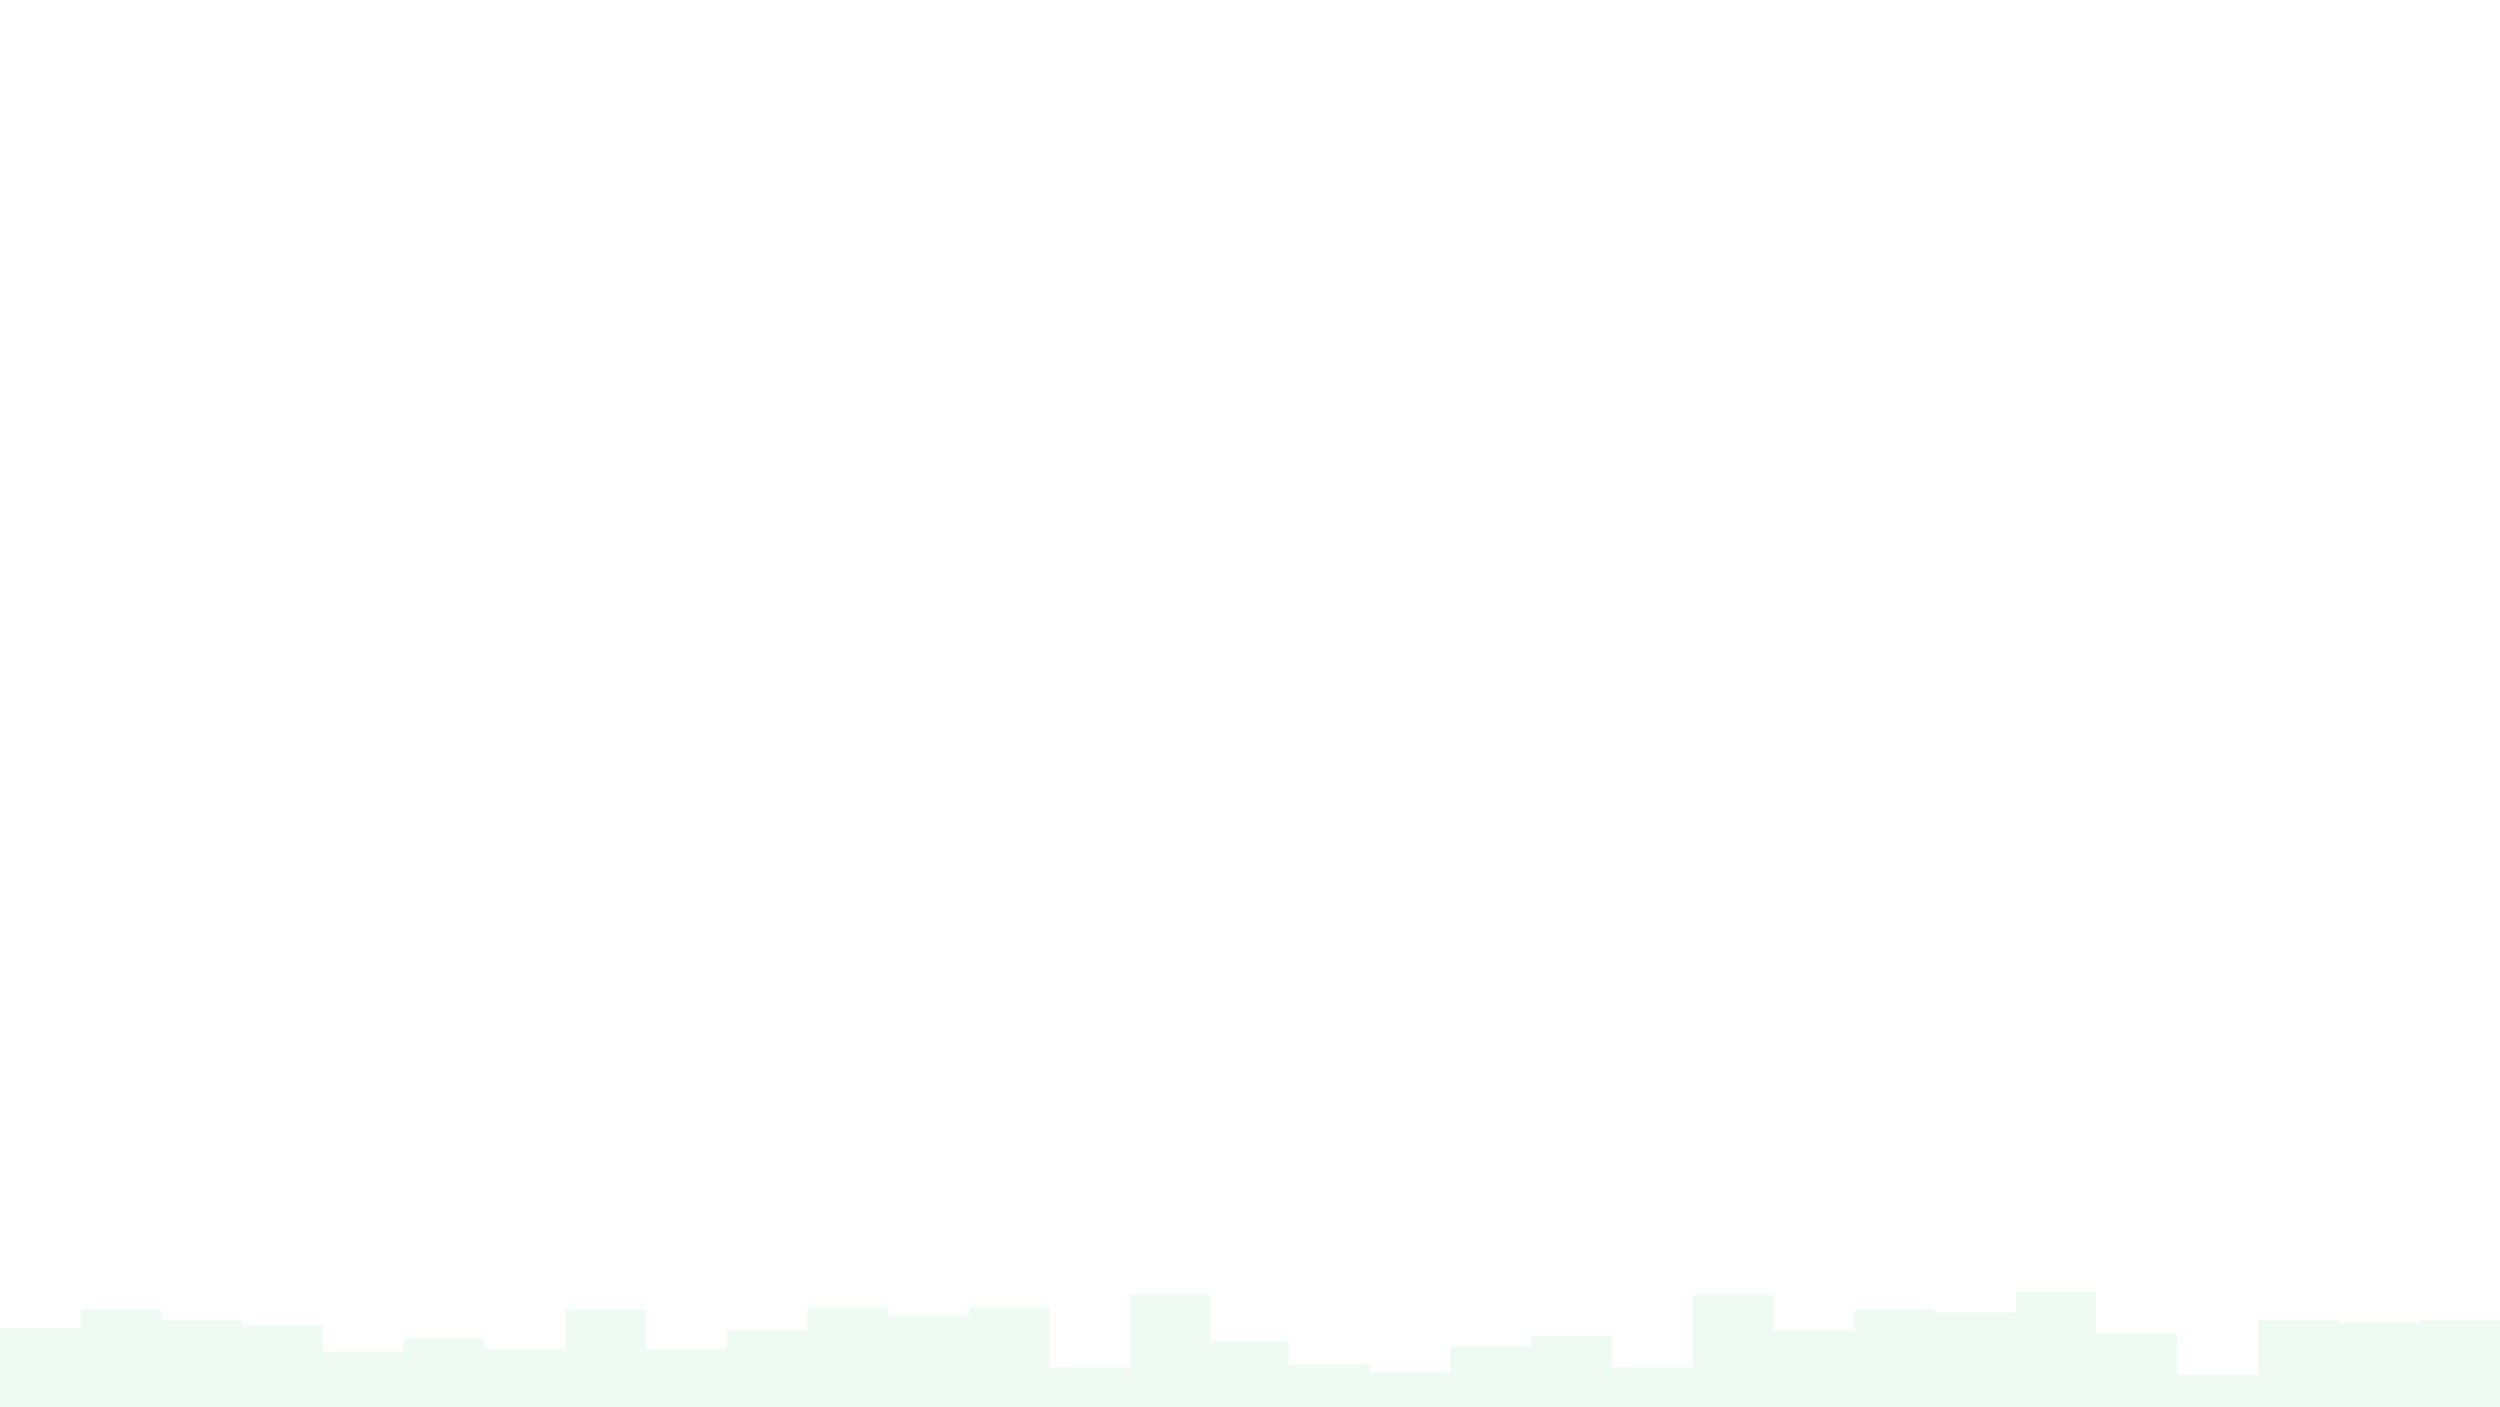
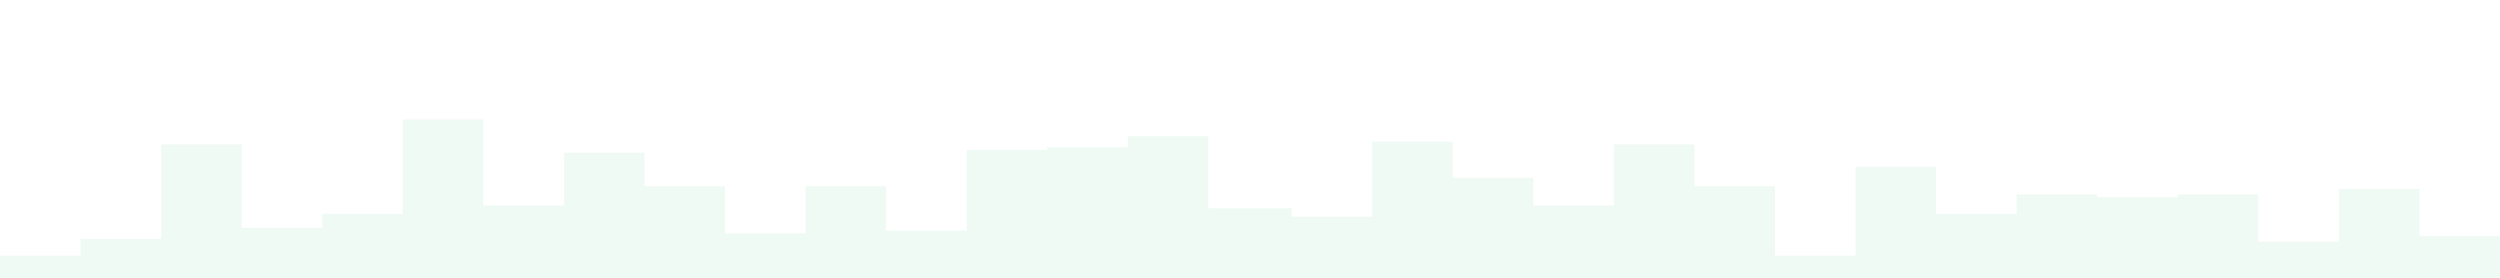
- <svg xmlns="http://www.w3.org/2000/svg" id="visual" viewBox="0 0 960 540" width="960" height="540" version="1.1">
-   <path d="M0 510L31 510L31 503L62 503L62 507L93 507L93 509L124 509L124 519L155 519L155 514L186 514L186 518L217 518L217 503L248 503L248 518L279 518L279 511L310 511L310 502L341 502L341 505L372 505L372 502L403 502L403 525L434 525L434 497L465 497L465 515L495 515L495 524L526 524L526 527L557 527L557 517L588 517L588 513L619 513L619 525L650 525L650 497L681 497L681 511L712 511L712 503L743 503L743 504L774 504L774 496L805 496L805 512L836 512L836 528L867 528L867 507L898 507L898 508L929 508L929 507L960 507L960 514L960 541L960 541L929 541L929 541L898 541L898 541L867 541L867 541L836 541L836 541L805 541L805 541L774 541L774 541L743 541L743 541L712 541L712 541L681 541L681 541L650 541L650 541L619 541L619 541L588 541L588 541L557 541L557 541L526 541L526 541L495 541L495 541L465 541L465 541L434 541L434 541L403 541L403 541L372 541L372 541L341 541L341 541L310 541L310 541L279 541L279 541L248 541L248 541L217 541L217 541L186 541L186 541L155 541L155 541L124 541L124 541L93 541L93 541L62 541L62 541L31 541L31 541L0 541Z" fill="#F0FAF5" stroke-linecap="square" stroke-linejoin="miter" />
+ <svg xmlns="http://www.w3.org/2000/svg" id="visual" viewBox="0 0 900 100" width="900" height="100" version="1.1">
+   <path d="M0 92L29 92L29 86L58 86L58 52L87 52L87 82L116 82L116 77L145 77L145 43L174 43L174 74L203 74L203 55L232 55L232 67L261 67L261 84L290 84L290 67L319 67L319 83L348 83L348 54L377 54L377 53L406 53L406 49L435 49L435 75L465 75L465 78L494 78L494 51L523 51L523 64L552 64L552 74L581 74L581 52L610 52L610 67L639 67L639 92L668 92L668 60L697 60L697 77L726 77L726 70L755 70L755 71L784 71L784 70L813 70L813 87L842 87L842 68L871 68L871 85L900 85L900 72L900 101L900 101L871 101L871 101L842 101L842 101L813 101L813 101L784 101L784 101L755 101L755 101L726 101L726 101L697 101L697 101L668 101L668 101L639 101L639 101L610 101L610 101L581 101L581 101L552 101L552 101L523 101L523 101L494 101L494 101L465 101L465 101L435 101L435 101L406 101L406 101L377 101L377 101L348 101L348 101L319 101L319 101L290 101L290 101L261 101L261 101L232 101L232 101L203 101L203 101L174 101L174 101L145 101L145 101L116 101L116 101L87 101L87 101L58 101L58 101L29 101L29 101L0 101Z" fill="#F0FAF5" stroke-linecap="square" stroke-linejoin="miter" />
</svg>
